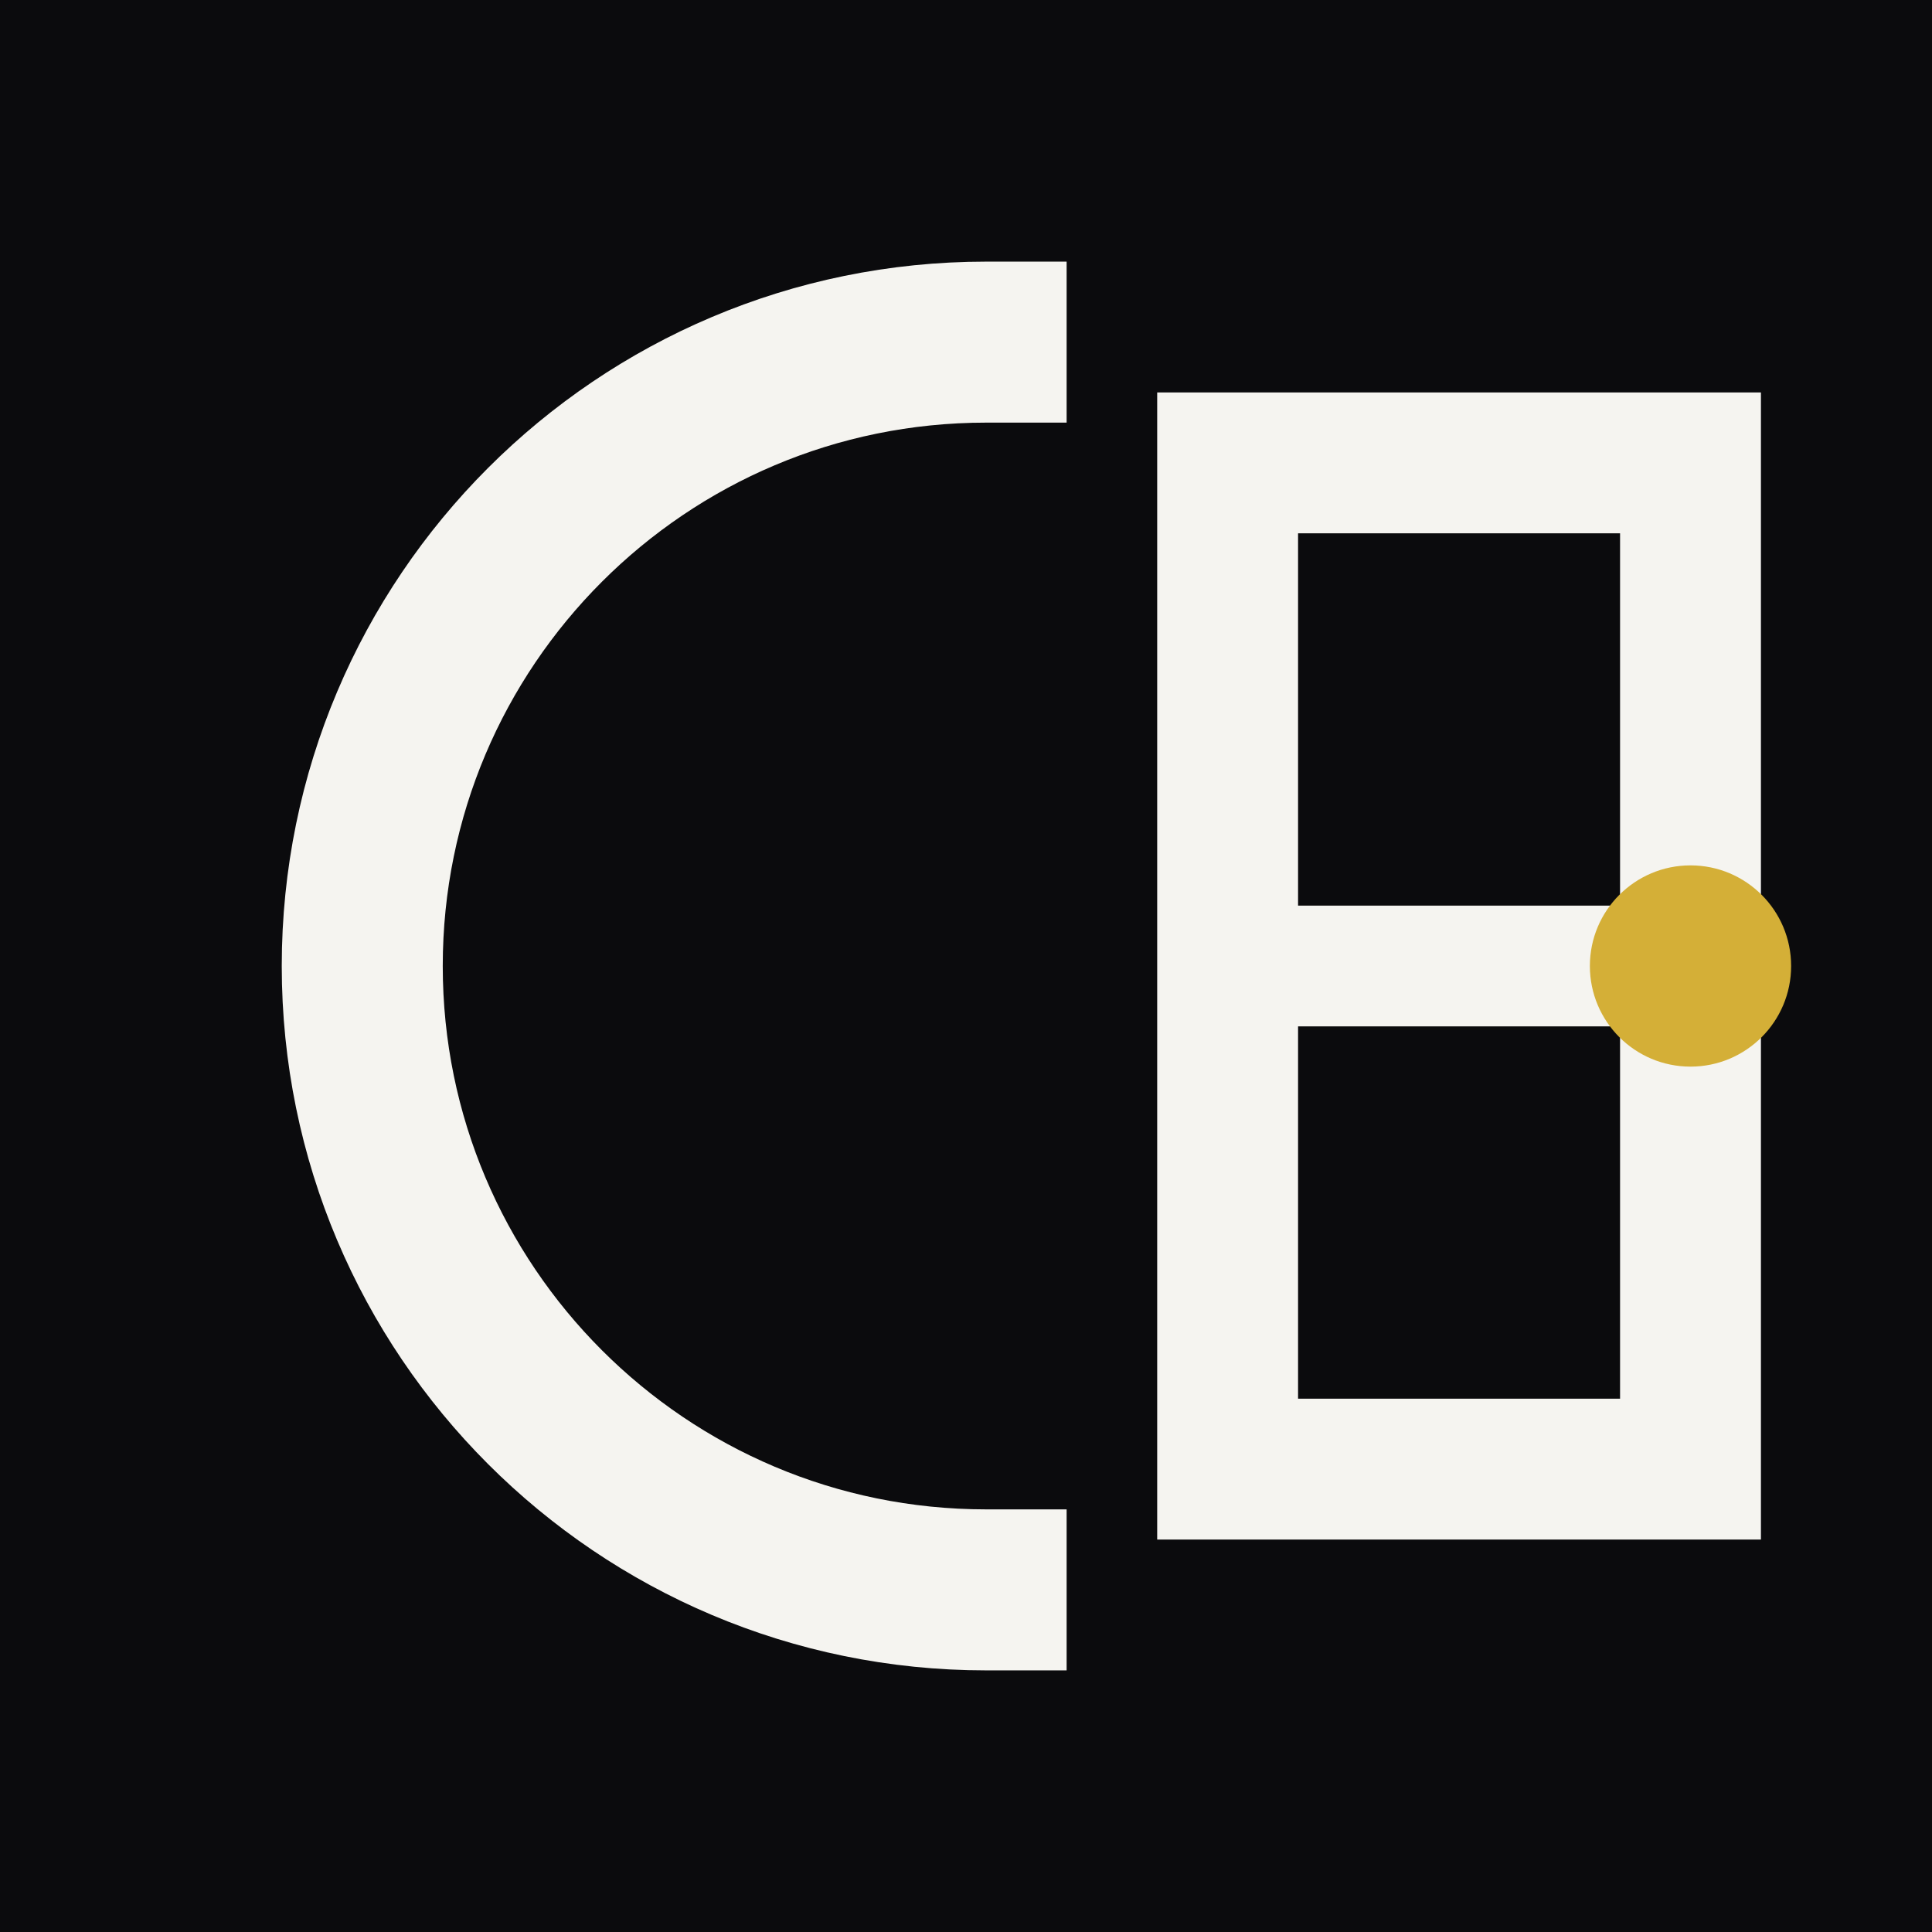
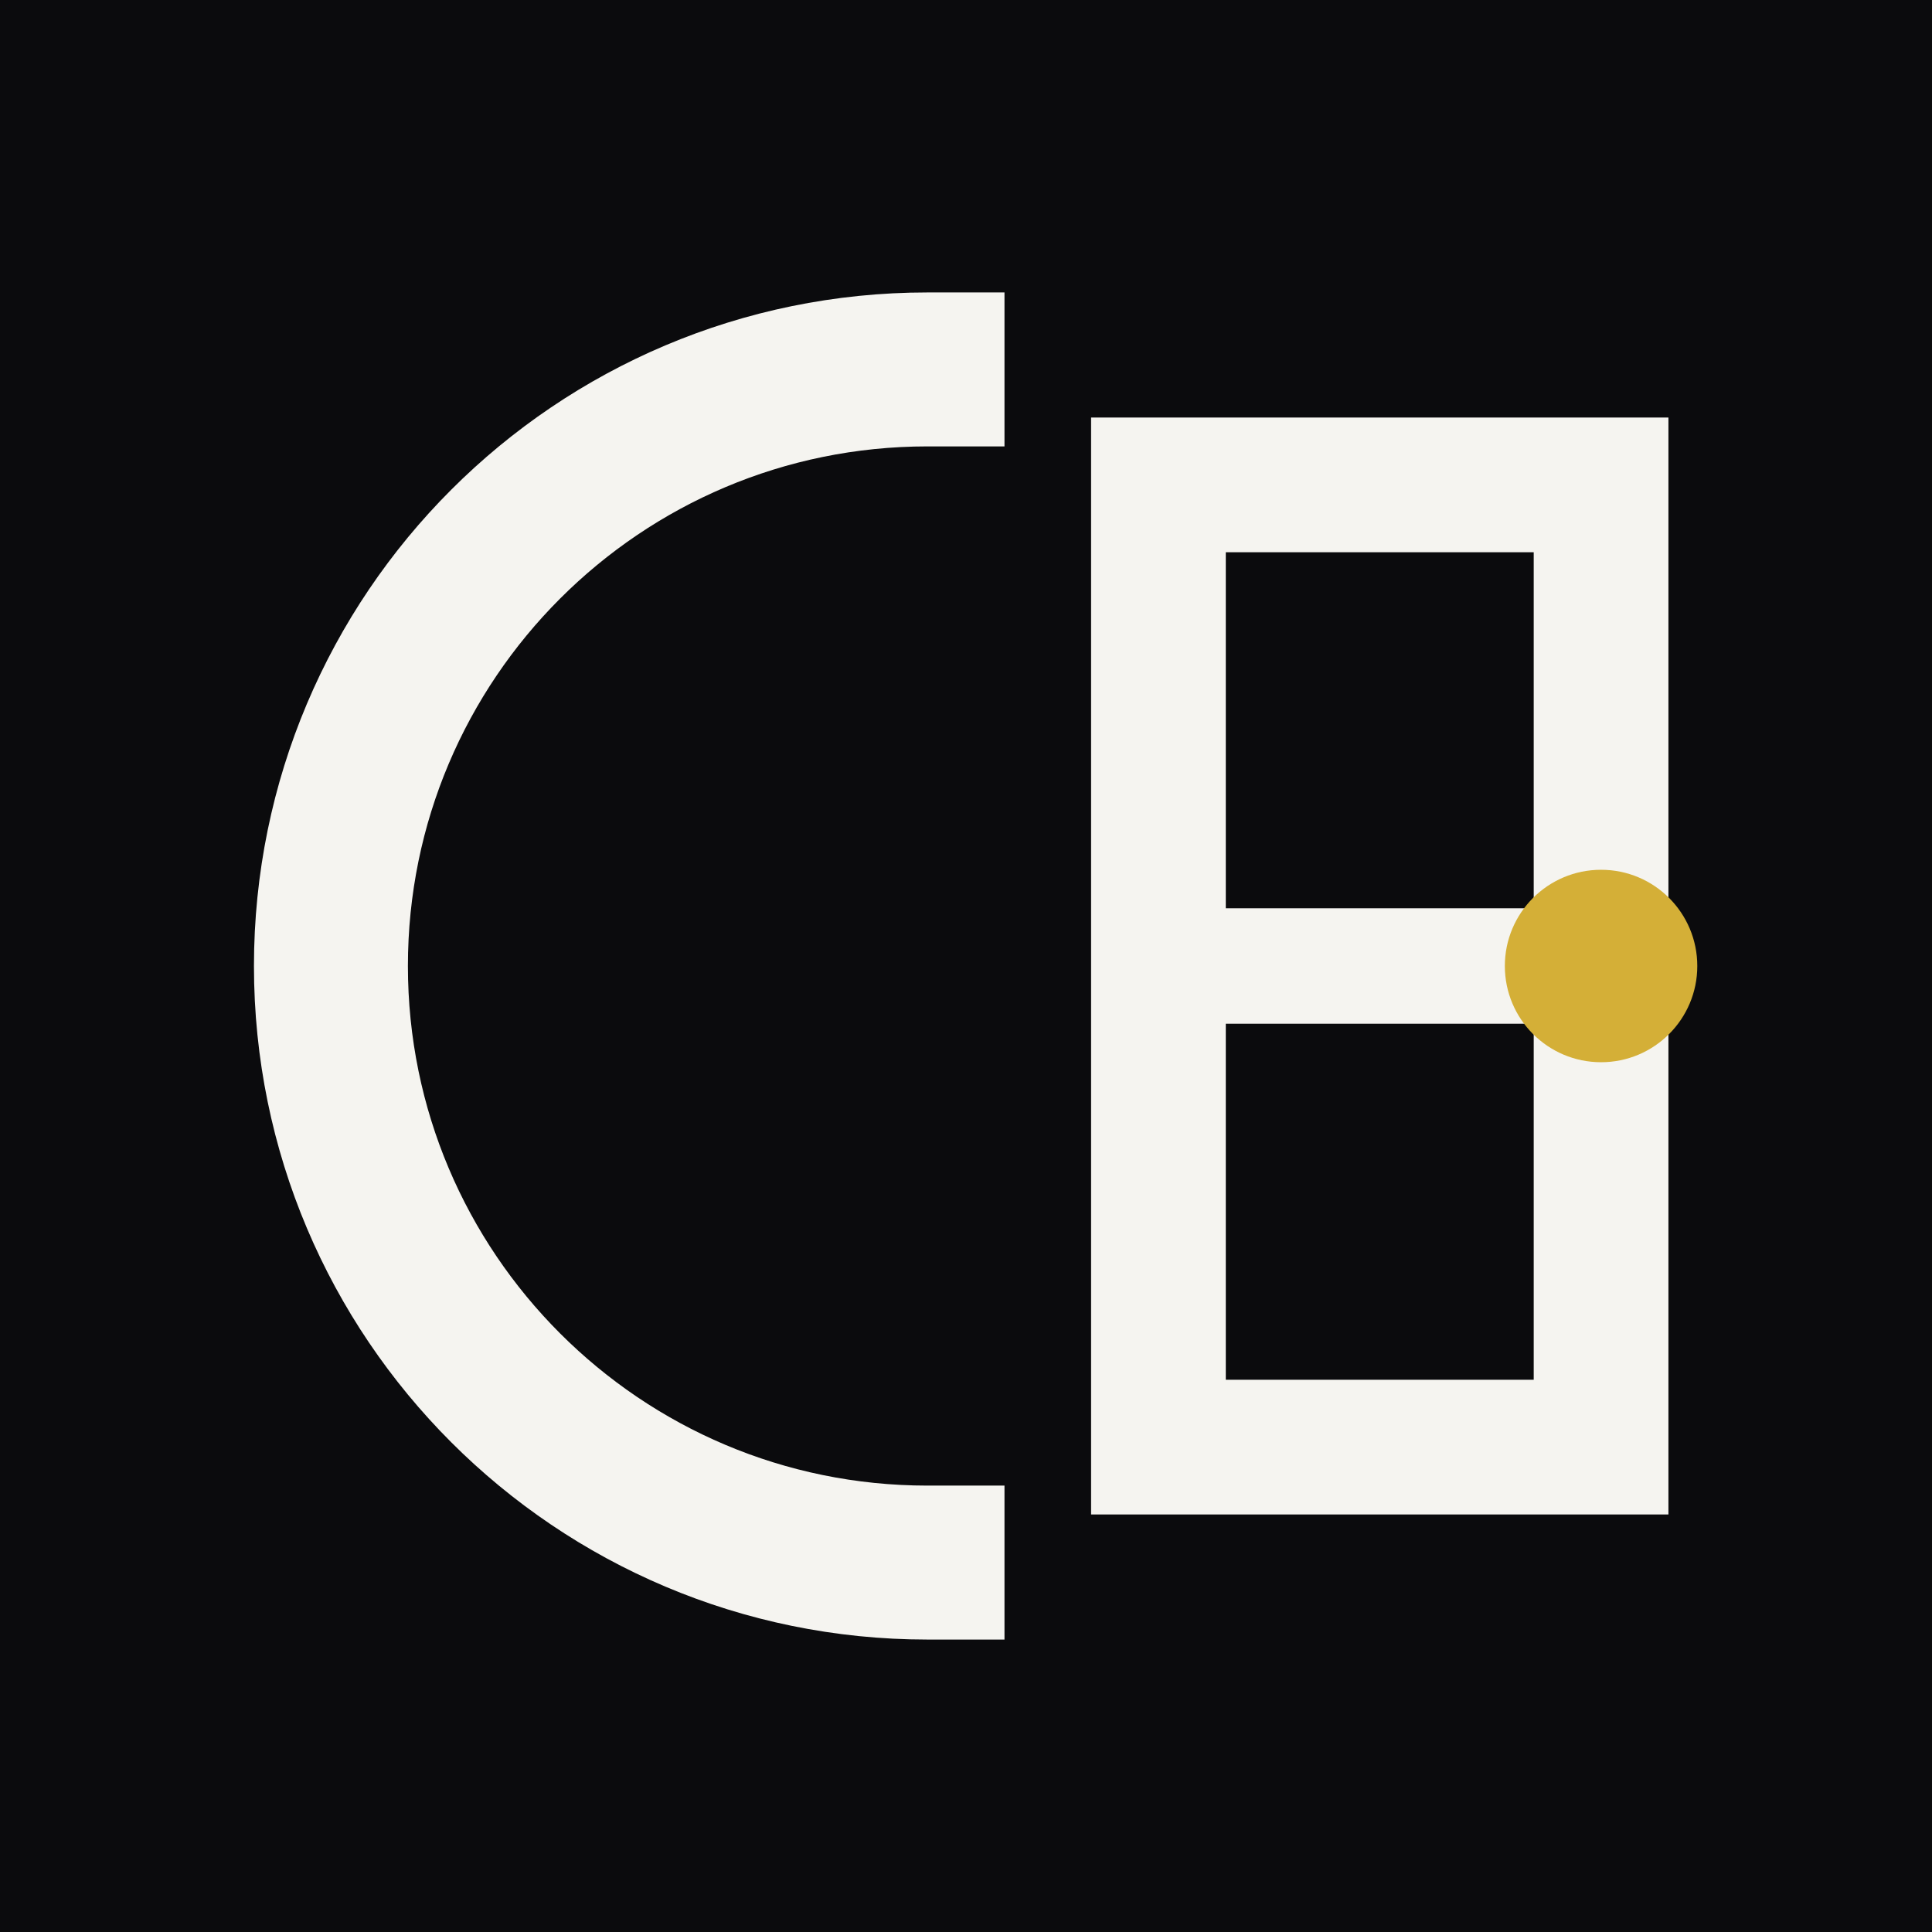
<svg xmlns="http://www.w3.org/2000/svg" width="1024" height="1024" viewBox="0 0 1024 1024">
  <rect width="1024" height="1024" fill="#0b0b0d" />
-   <g transform="scale(10.66667)" fill="none" stroke="#f5f4f0" stroke-linecap="square" stroke-linejoin="miter">
+   <g transform="translate(512 512) scale(10.2) translate(-51 -48)" fill="none" stroke="#f5f4f0" stroke-linecap="square" stroke-linejoin="miter">
    <path d="M49 17a31 31 0 1 0 0 62" stroke-width="8" />
    <path d="M61 23h23v50H61z" stroke-width="7" />
    <rect x="58" y="45" width="29" height="6" fill="#f5f4f0" stroke="none" />
    <circle cx="84" cy="48" r="5" fill="#d4af37" stroke="none" />
  </g>
</svg>
